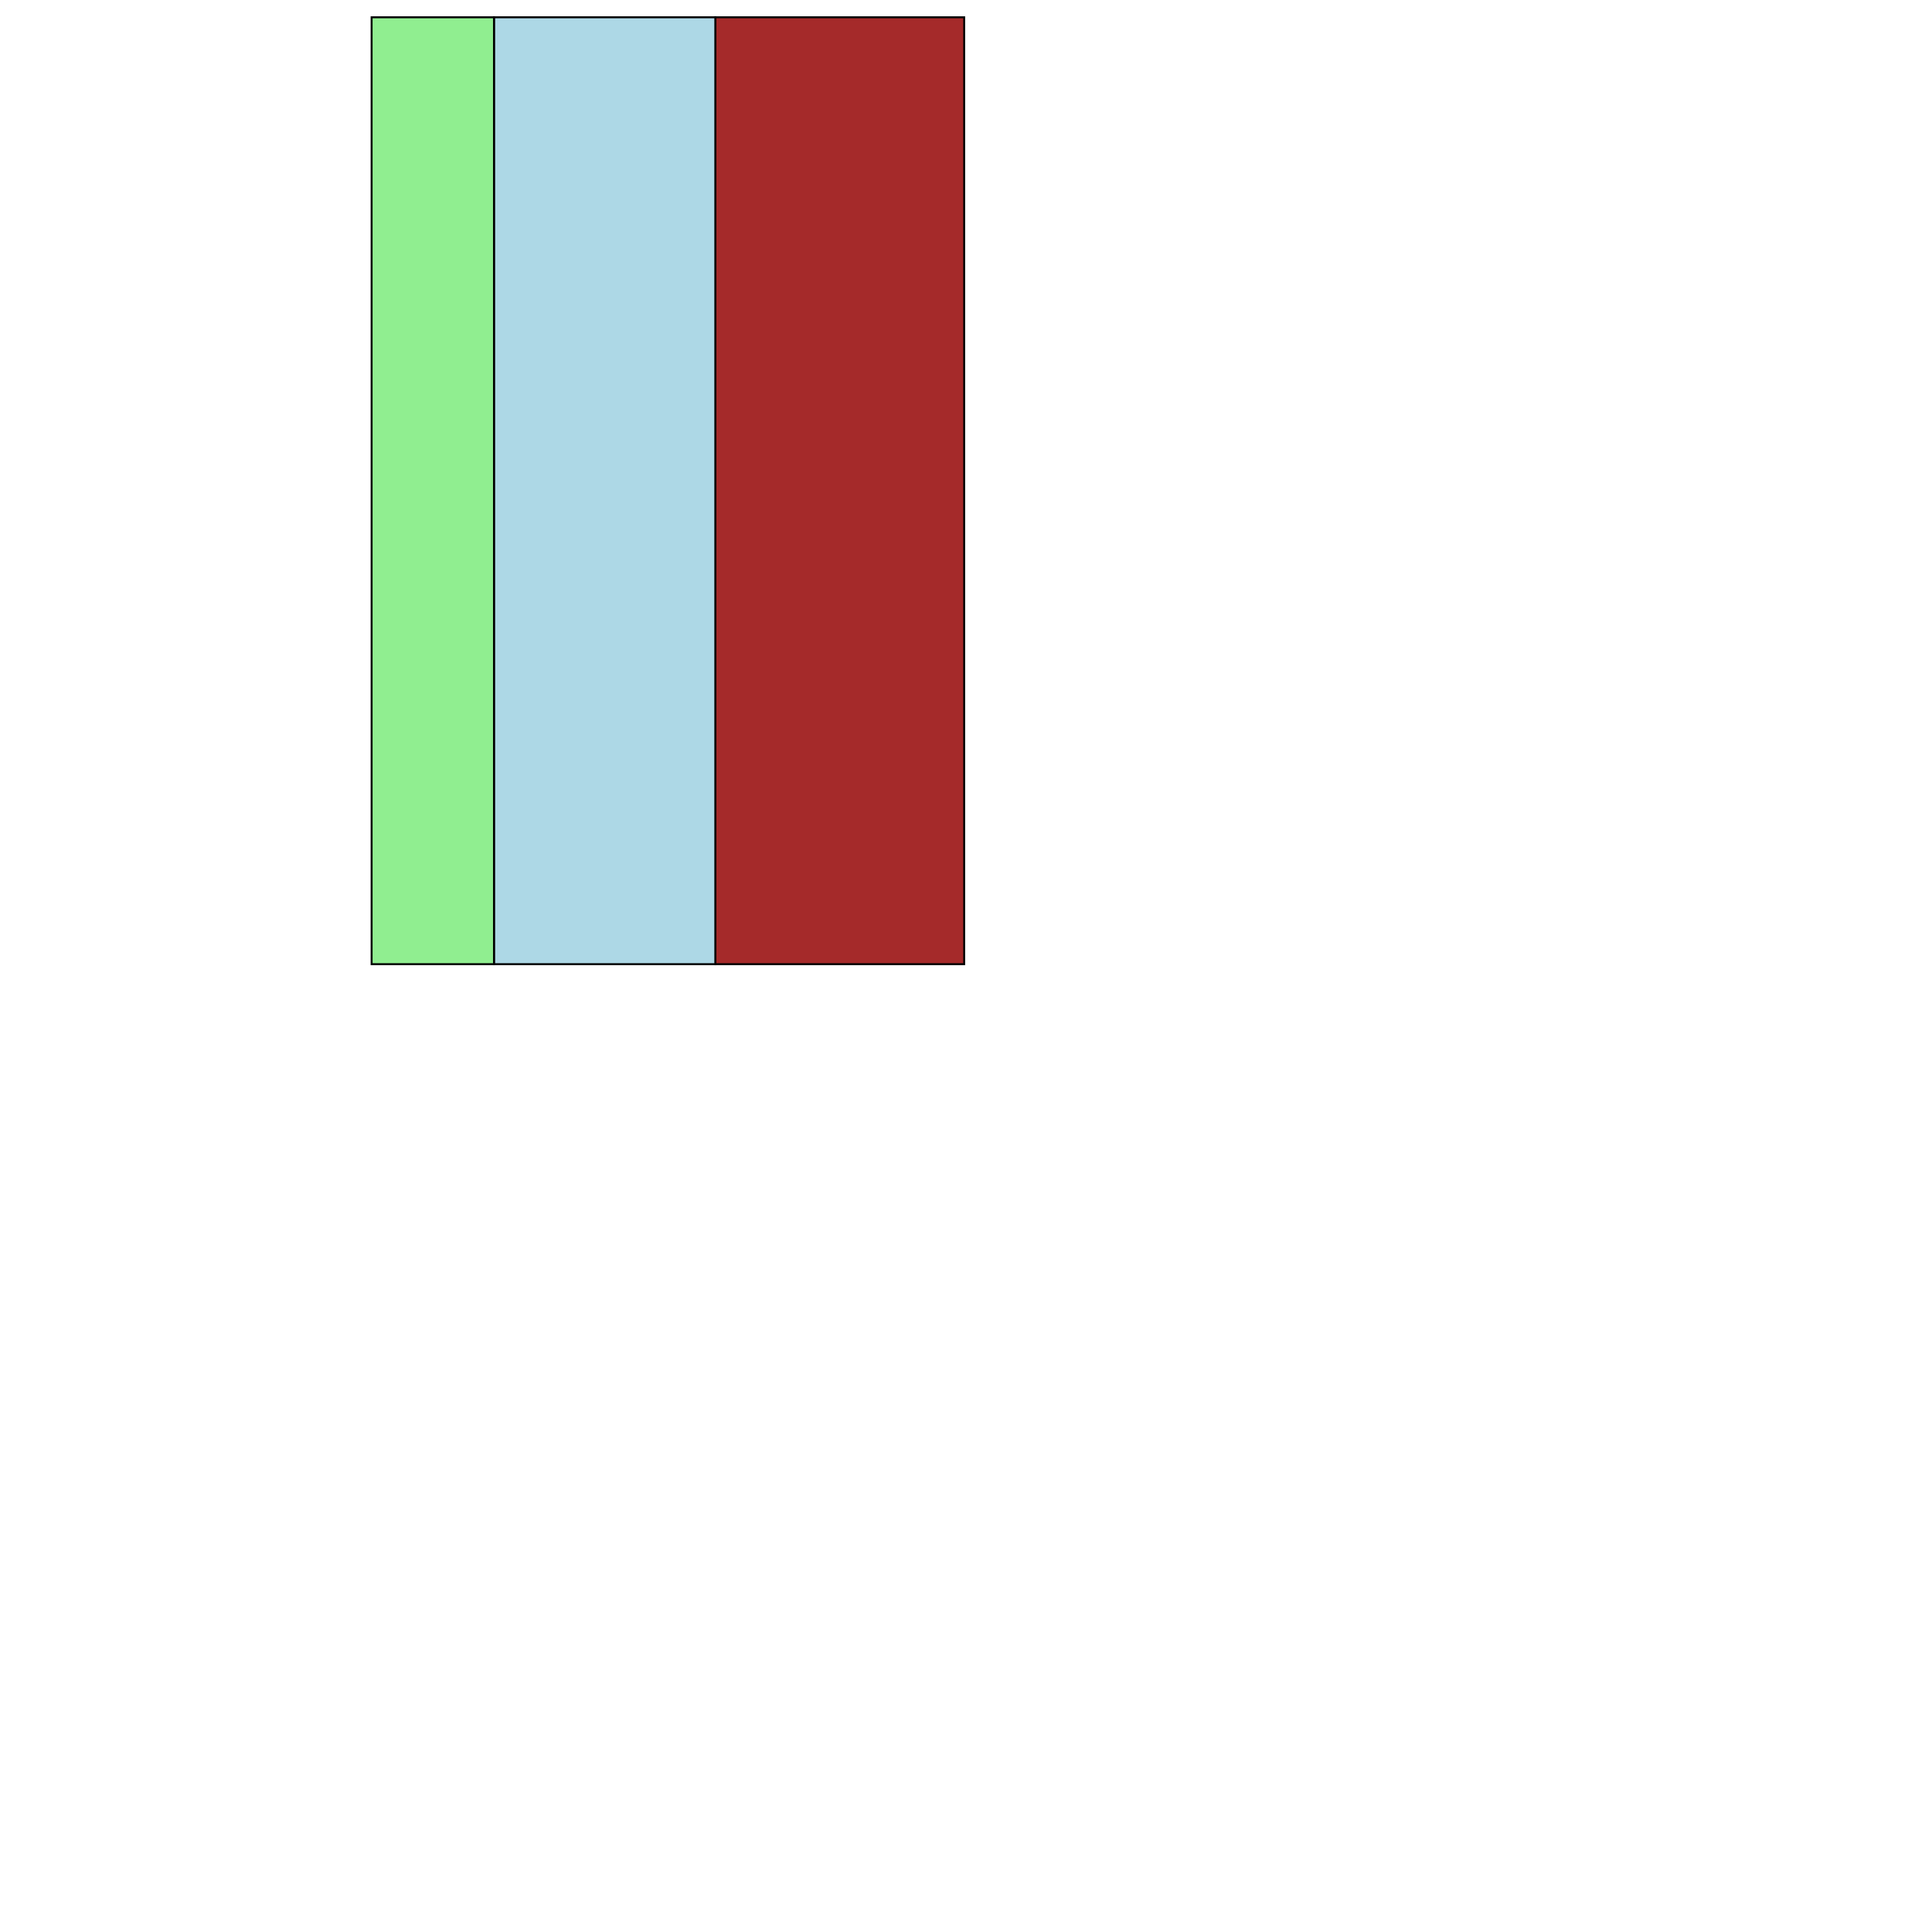
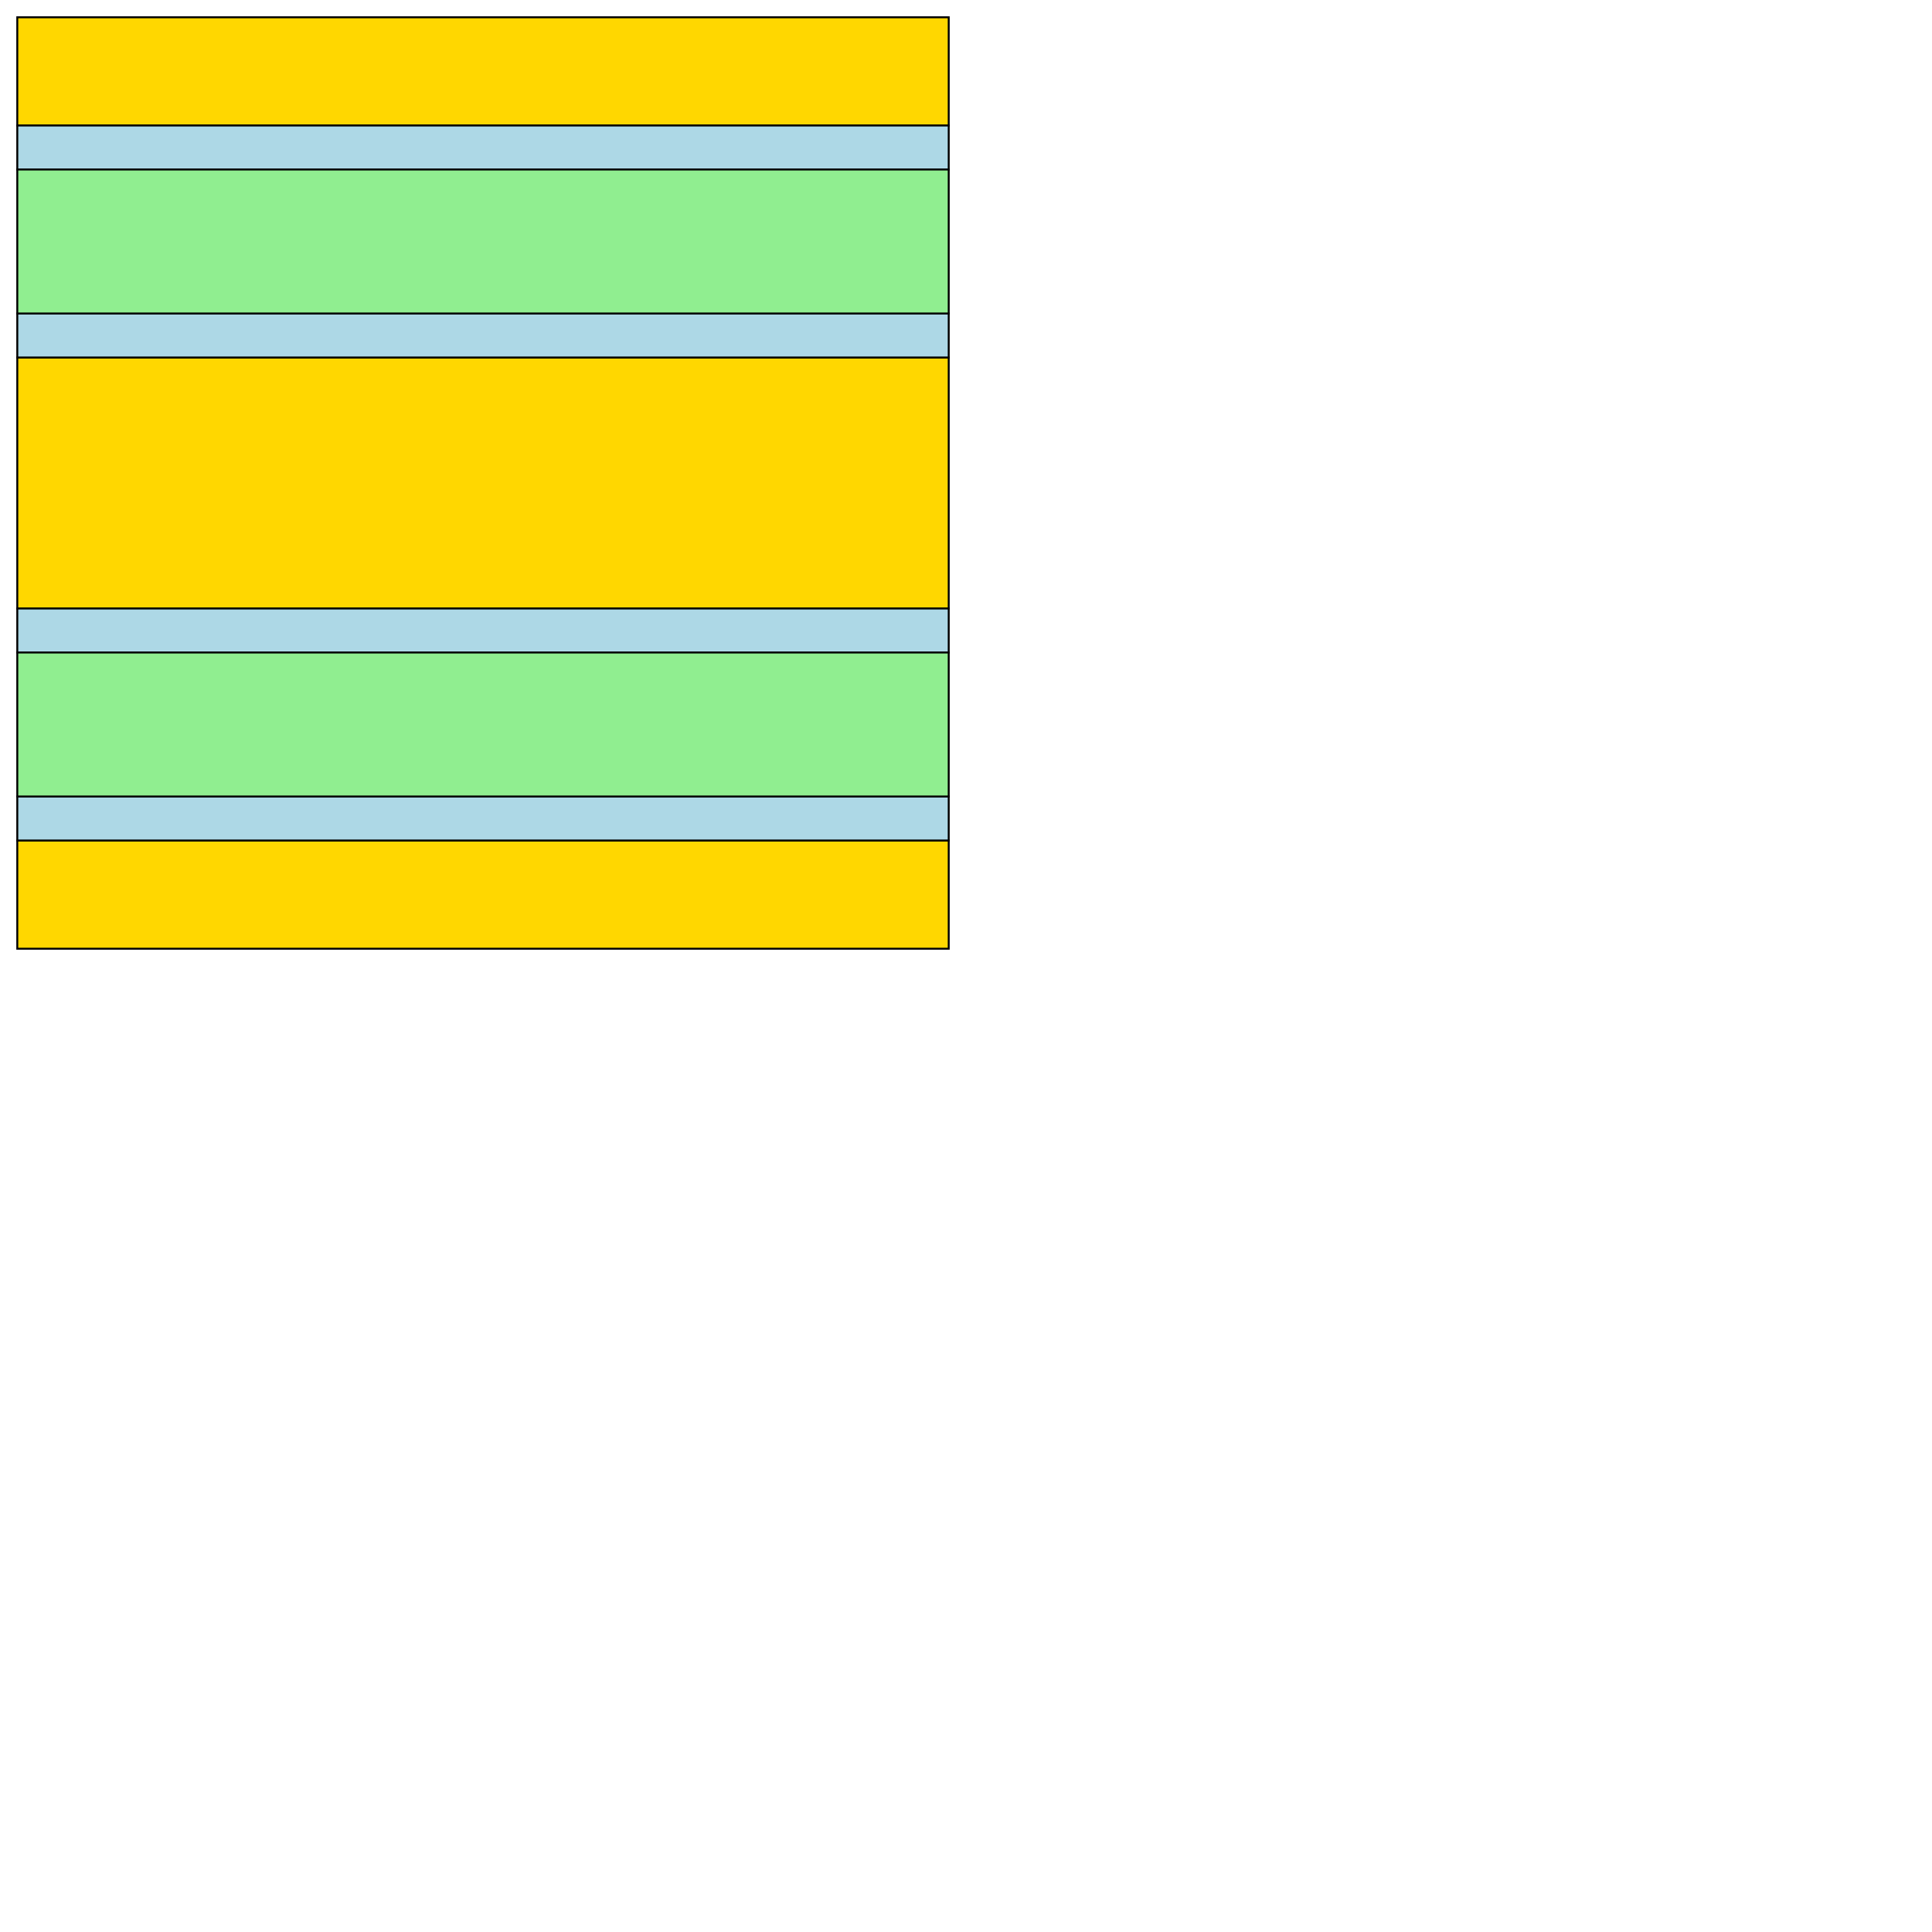
<svg xmlns="http://www.w3.org/2000/svg" height="2000" width="2000">
  <marker id="endArrow" markerHeight="8" markerUnits="strokeWidth" markerWidth="10" orient="auto" refX="1" refY="5" viewBox="0 0 10 10">
    <polyline fill="darkblue" points="0,0 10,5 0,10 1,5" />
  </marker>
-   <path d="M 998.109 998.109 740.492 998.109 740.492 17.89 998.109 17.89 z " style="fill: brown; stroke: black; stroke-width: 0; fill-type: evenodd" fill-opacity="1" />
-   <path d="M 998.109 998.109 740.492 998.109 740.492 17.89 998.109 17.89 z" style="fill: none; stroke: black; stroke-width: 2; fill-type: evenodd" fill-opacity="1" />
-   <path d="M 740.492 998.11 511.361 998.11 511.361 17.89 740.492 17.89 z " style="fill: lightblue; stroke: black; stroke-width: 0; fill-type: evenodd" fill-opacity="1" />
-   <path d="M 740.492 998.11 511.361 998.11 511.361 17.89 740.492 17.89 z" style="fill: none; stroke: black; stroke-width: 2; fill-type: evenodd" fill-opacity="1" />
-   <path d="M 511.361 998.11 384.687 998.11 384.687 17.89 511.361 17.89 z " style="fill: lightgreen; stroke: black; stroke-width: 0; fill-type: evenodd" fill-opacity="1" />
-   <path d="M 511.361 998.11 384.687 998.11 384.687 17.89 511.361 17.89 z" style="fill: none; stroke: black; stroke-width: 2; fill-type: evenodd" fill-opacity="1" />
+   <path d="M 982.11 982.11 17.89 982.11 17.89 870.074 982.11 870.074 z " style="fill: gold; stroke: black; stroke-width: 0; fill-type: evenodd" fill-opacity="1" />
+   <path d="M 982.11 982.11 17.89 982.11 17.89 870.074 982.11 870.074 z" style="fill: none; stroke: black; stroke-width: 2; fill-type: evenodd" fill-opacity="1" />
+   <path d="M 982.11 629.926 17.89 629.926 17.89 370.074 982.11 370.074 z " style="fill: gold; stroke: black; stroke-width: 0; fill-type: evenodd" fill-opacity="1" />
+   <path d="M 982.11 629.926 17.89 629.926 17.89 370.074 982.11 370.074 z" style="fill: none; stroke: black; stroke-width: 2; fill-type: evenodd" fill-opacity="1" />
+   <path d="M 982.11 129.926 17.89 129.926 17.89 17.89 982.11 17.89 z " style="fill: gold; stroke: black; stroke-width: 0; fill-type: evenodd" fill-opacity="1" />
+   <path d="M 982.11 129.926 17.89 129.926 17.89 17.89 982.11 17.89 z" style="fill: none; stroke: black; stroke-width: 2; fill-type: evenodd" fill-opacity="1" />
+   <path d="M 982.11 870.074 17.89 870.074 17.89 824.518 982.11 824.518 z " style="fill: lightblue; stroke: black; stroke-width: 0; fill-type: evenodd" fill-opacity="1" />
+   <path d="M 982.11 870.074 17.89 870.074 17.89 824.518 982.11 824.518 z" style="fill: none; stroke: black; stroke-width: 2; fill-type: evenodd" fill-opacity="1" />
+   <path d="M 982.11 675.482 17.89 675.482 17.89 629.926 982.11 629.926 z " style="fill: lightblue; stroke: black; stroke-width: 0; fill-type: evenodd" fill-opacity="1" />
+   <path d="M 982.11 675.482 17.89 675.482 17.89 629.926 982.11 629.926 z" style="fill: none; stroke: black; stroke-width: 2; fill-type: evenodd" fill-opacity="1" />
+   <path d="M 982.11 370.074 17.89 370.074 17.89 324.518 982.11 324.518 z " style="fill: lightblue; stroke: black; stroke-width: 0; fill-type: evenodd" fill-opacity="1" />
+   <path d="M 982.11 370.074 17.89 370.074 17.89 324.518 982.11 324.518 z" style="fill: none; stroke: black; stroke-width: 2; fill-type: evenodd" fill-opacity="1" />
+   <path d="M 982.11 175.482 17.89 175.482 17.89 129.926 982.11 129.926 z " style="fill: lightblue; stroke: black; stroke-width: 0; fill-type: evenodd" fill-opacity="1" />
+   <path d="M 982.11 175.482 17.89 175.482 17.89 129.926 982.11 129.926 z" style="fill: none; stroke: black; stroke-width: 2; fill-type: evenodd" fill-opacity="1" />
+   <path d="M 982.11 824.518 17.89 824.518 17.89 675.482 982.11 675.482 z " style="fill: lightgreen; stroke: black; stroke-width: 0; fill-type: evenodd" fill-opacity="1" />
+   <path d="M 982.11 824.518 17.89 824.518 17.89 675.482 982.11 675.482 z" style="fill: none; stroke: black; stroke-width: 2; fill-type: evenodd" fill-opacity="1" />
+   <path d="M 982.11 324.518 17.89 324.518 17.89 175.482 982.11 175.482 z " style="fill: lightgreen; stroke: black; stroke-width: 0; fill-type: evenodd" fill-opacity="1" />
+   <path d="M 982.11 324.518 17.89 324.518 17.89 175.482 982.11 175.482 z" style="fill: none; stroke: black; stroke-width: 2; fill-type: evenodd" fill-opacity="1" />
</svg>
